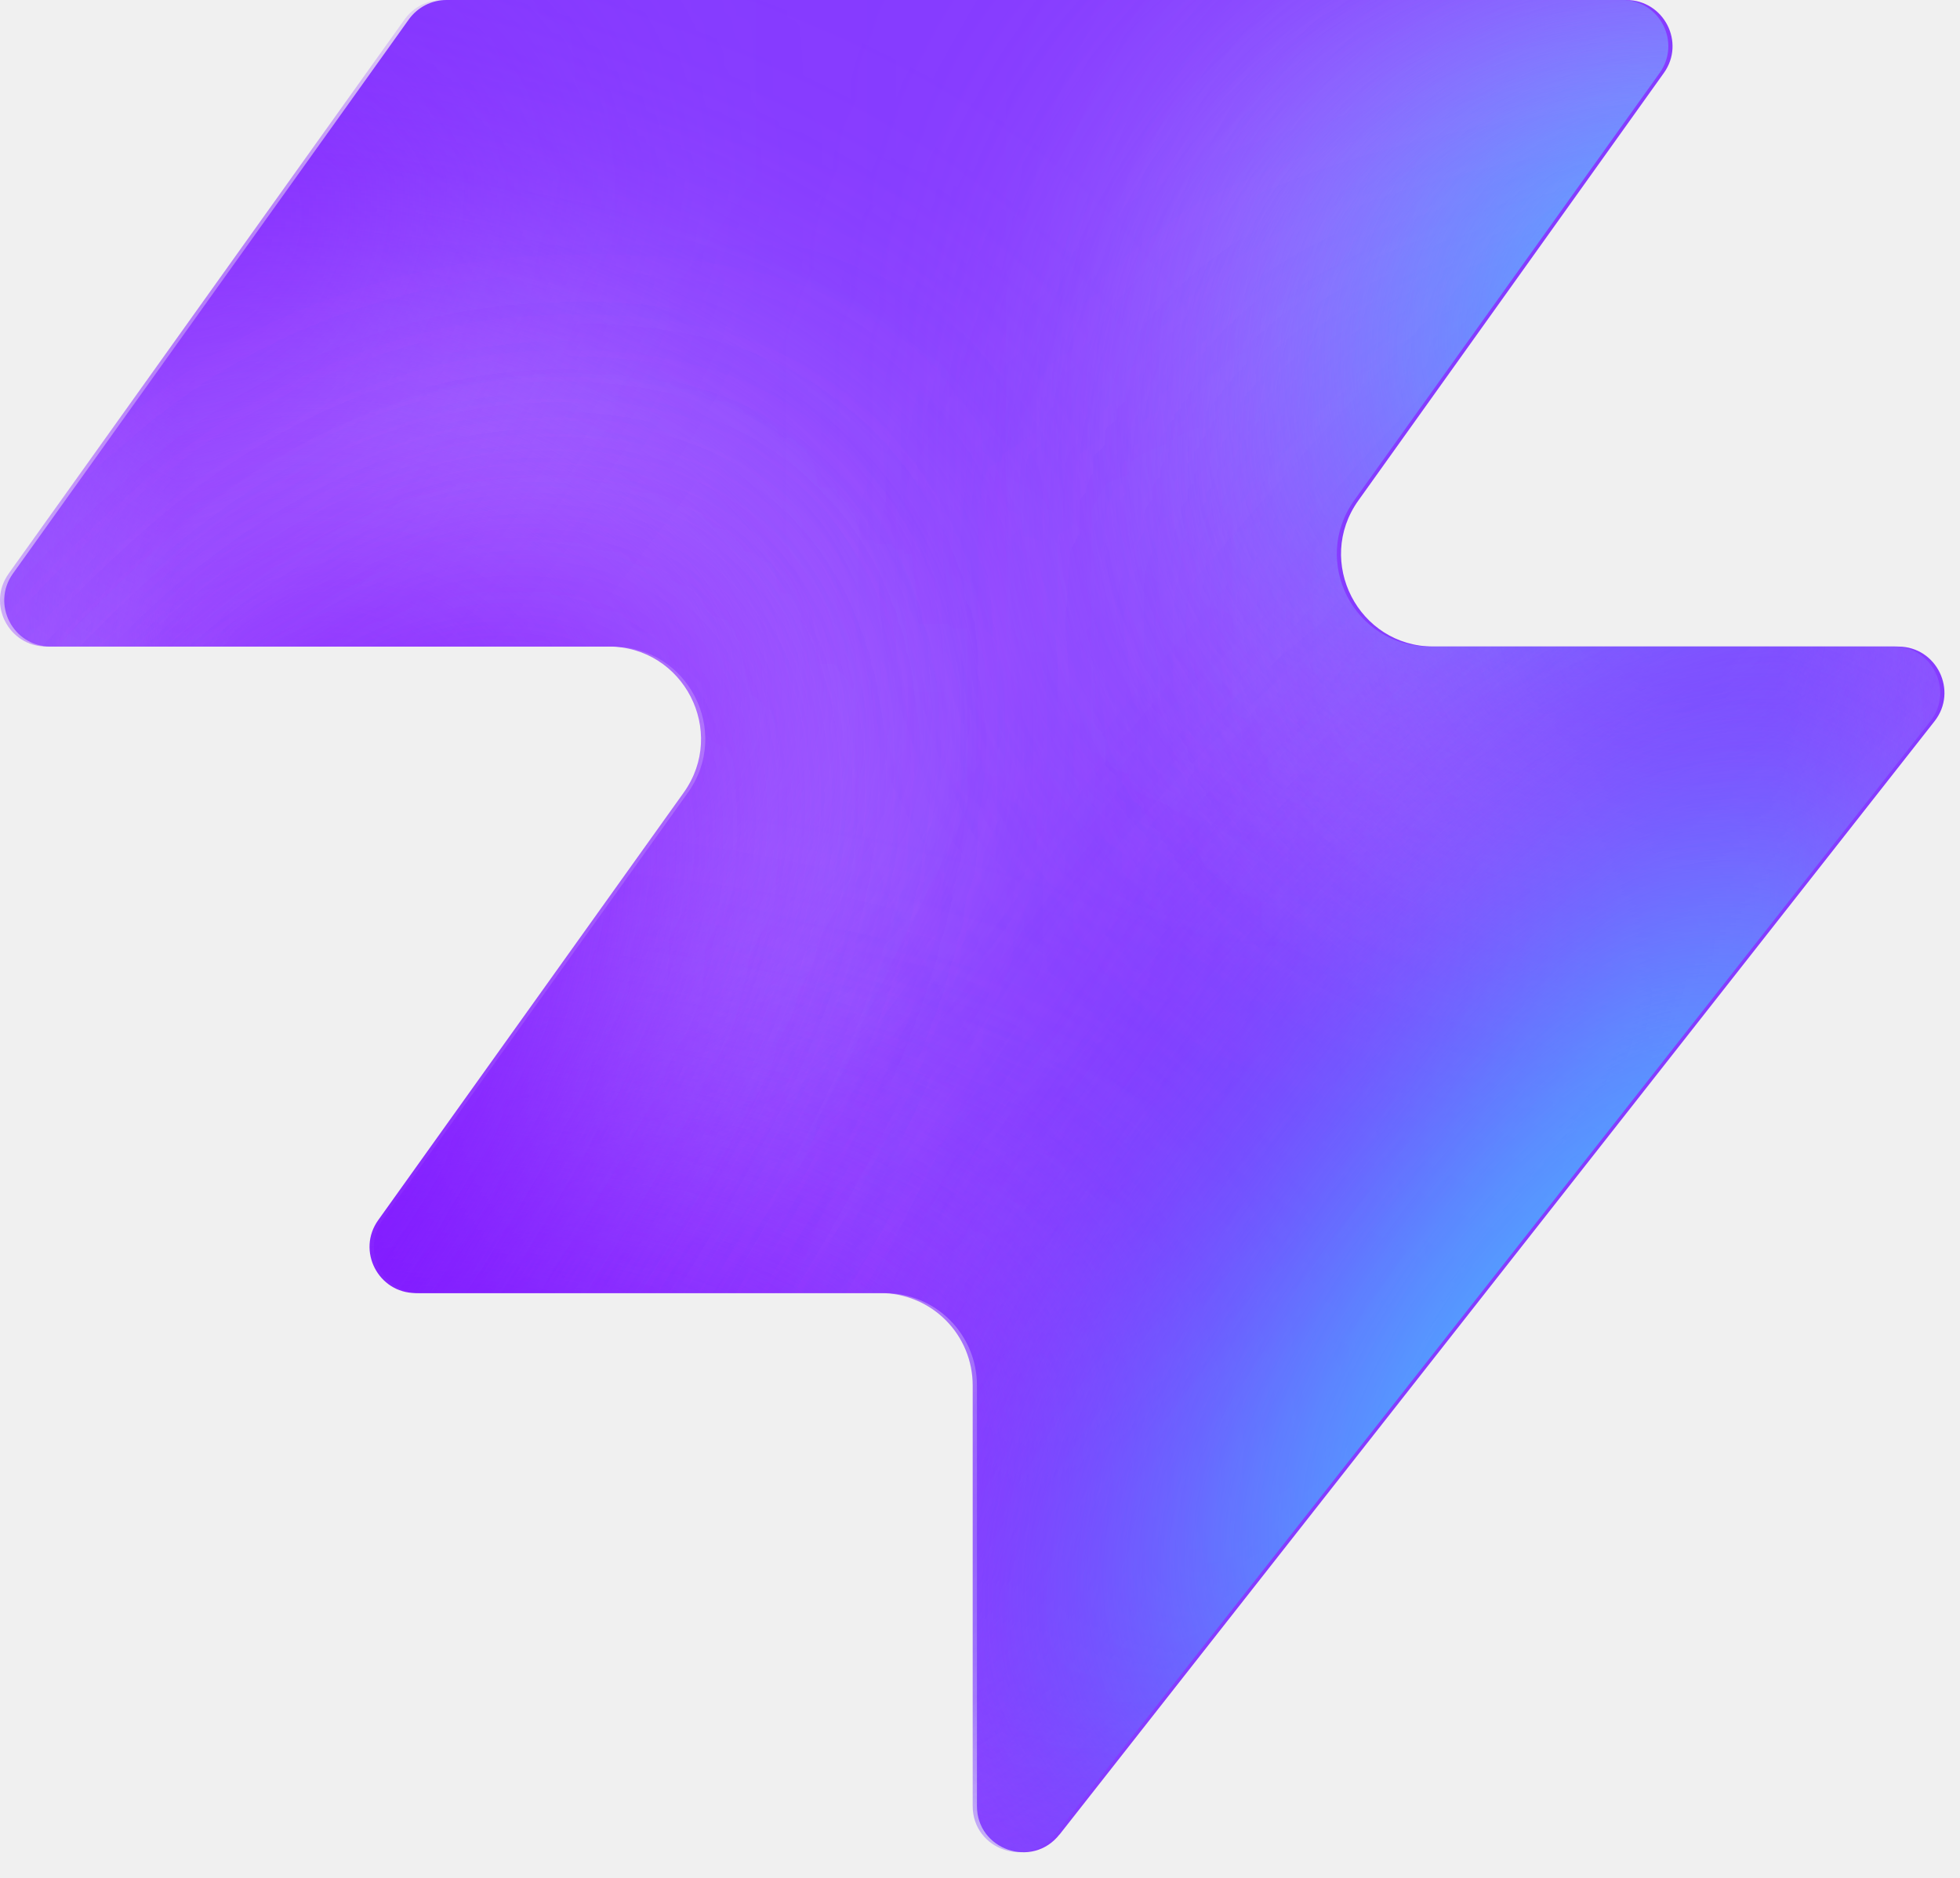
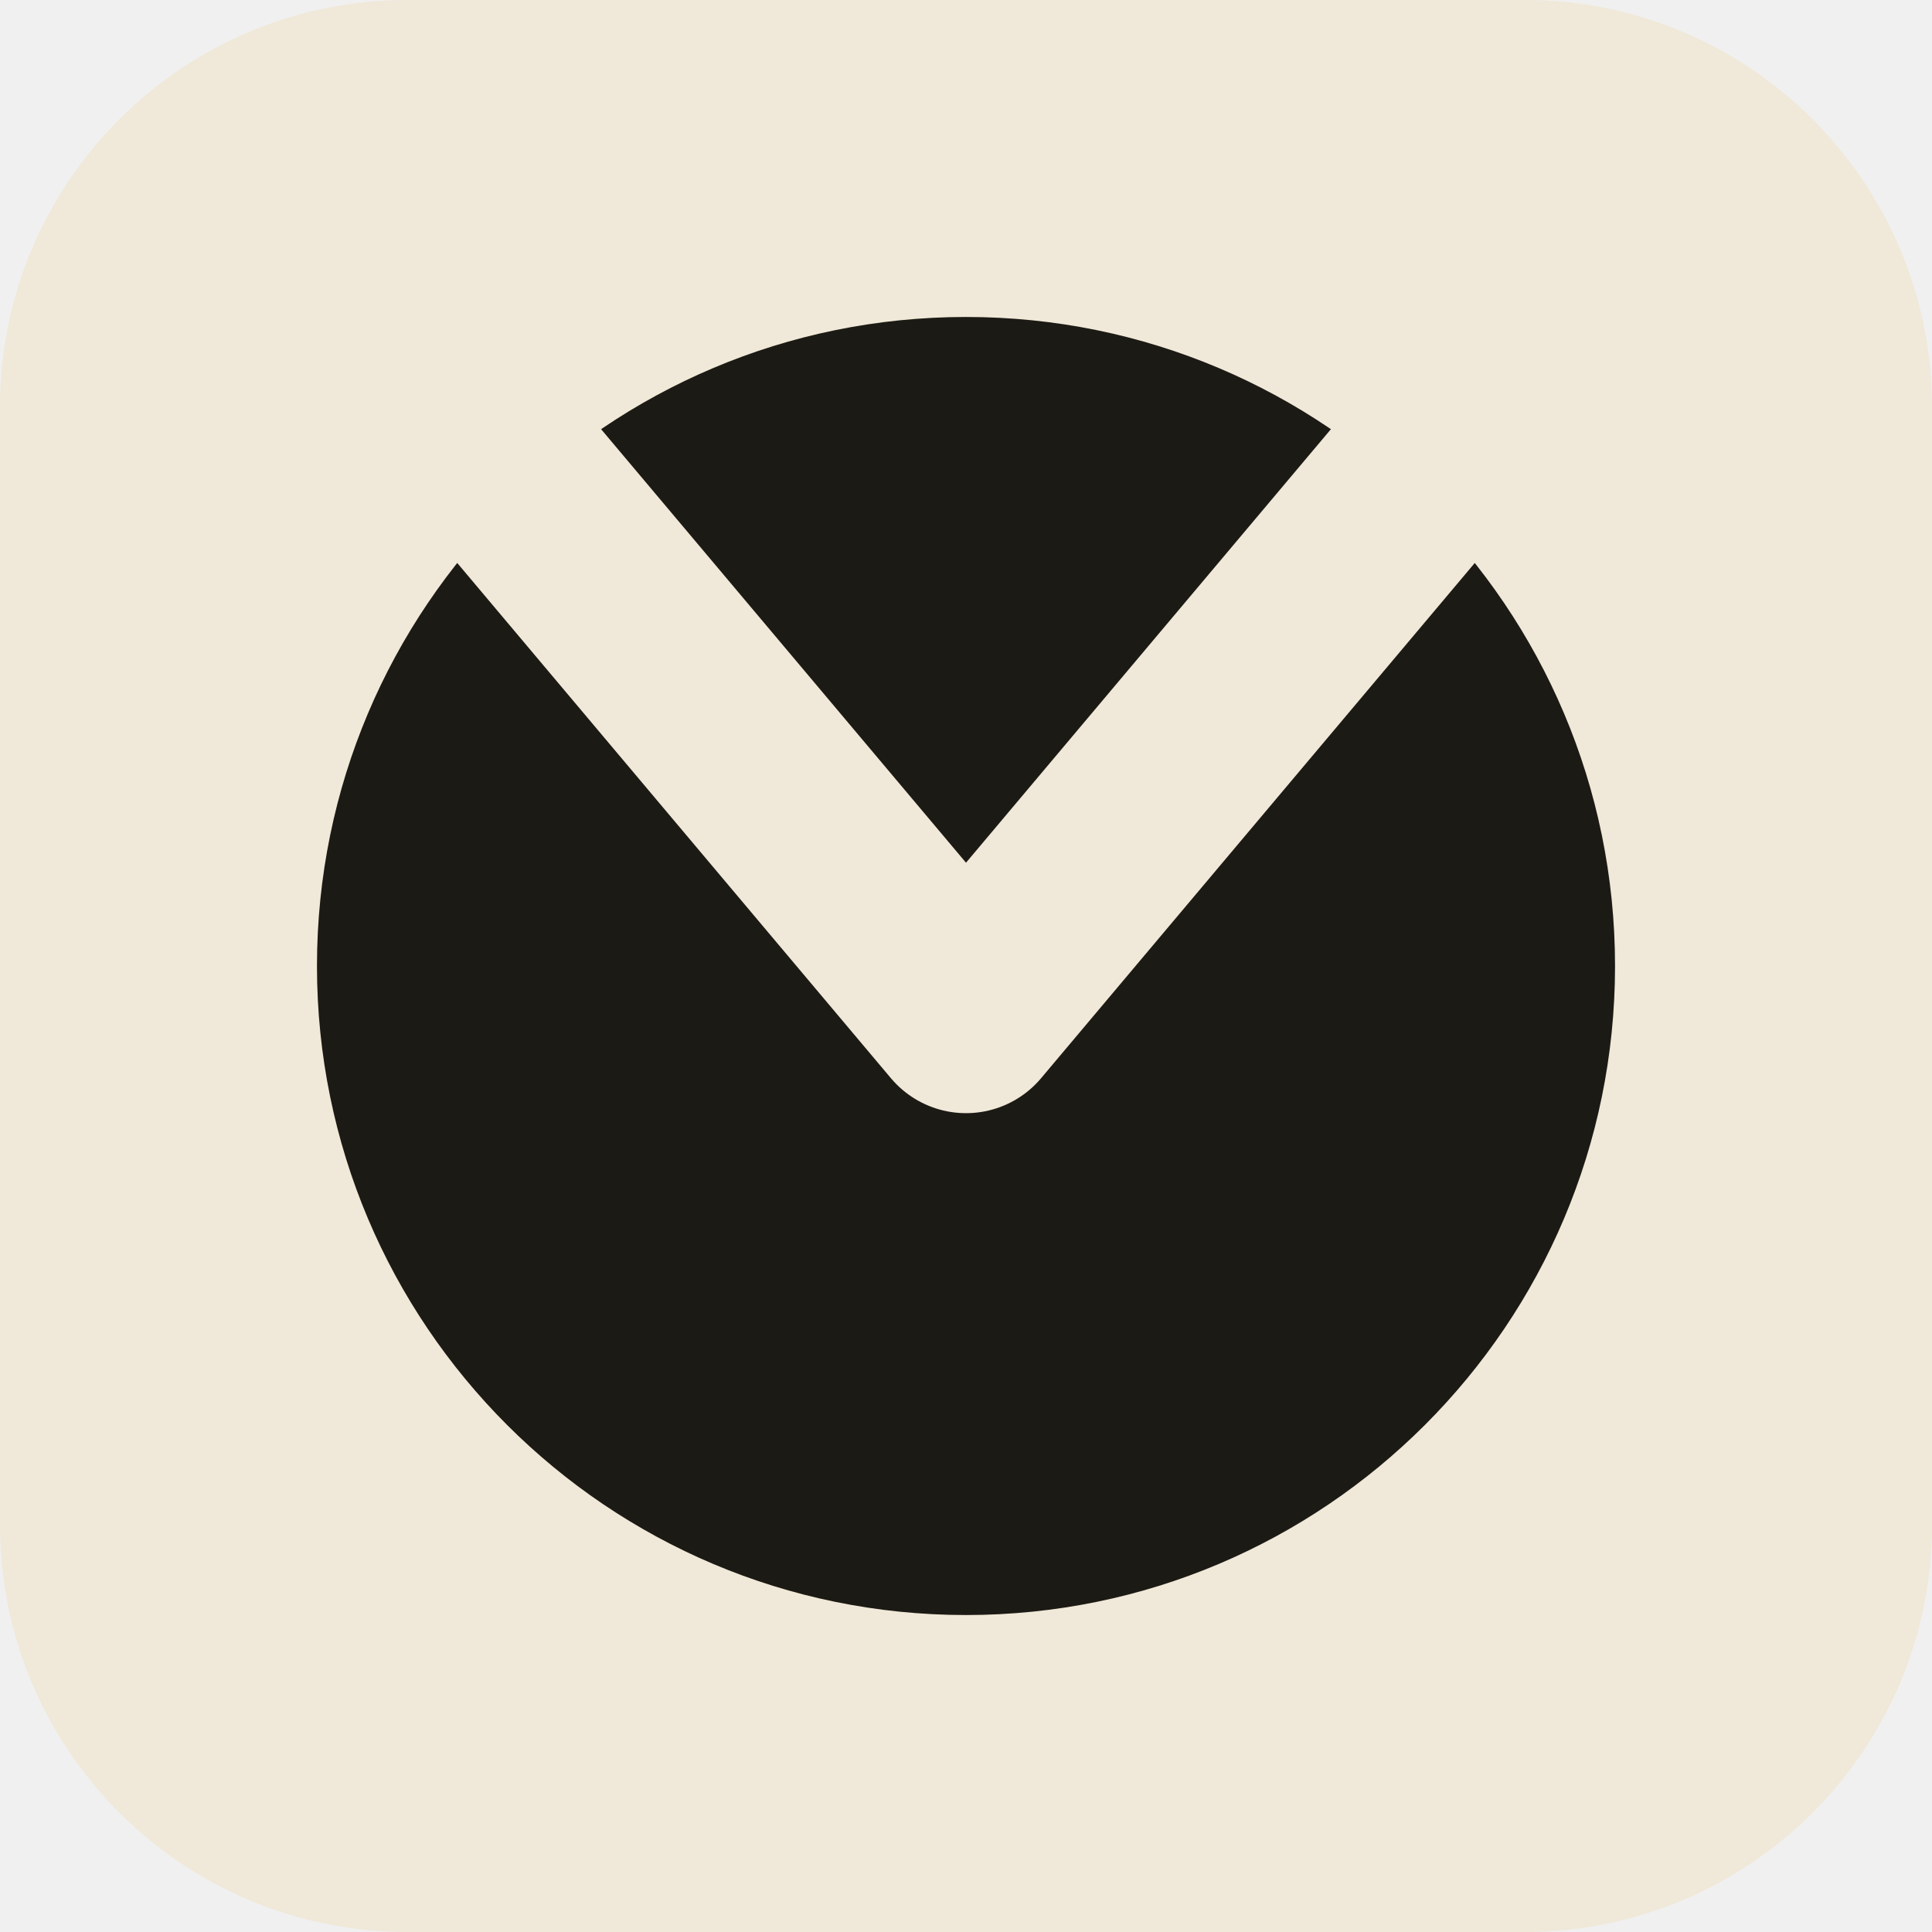
- <svg xmlns="http://www.w3.org/2000/svg" width="48" height="46" fill="none" viewBox="0 0 48 46">
-   <path fill="#863bff" d="M25.946 44.938c-.664.845-2.021.375-2.021-.698V33.937a2.26 2.26 0 0 0-2.262-2.262H10.287c-.92 0-1.456-1.04-.92-1.788l7.48-10.471c1.07-1.497 0-3.578-1.842-3.578H1.237c-.92 0-1.456-1.04-.92-1.788L10.013.474c.214-.297.556-.474.92-.474h28.894c.92 0 1.456 1.04.92 1.788l-7.48 10.471c-1.07 1.498 0 3.579 1.842 3.579h11.377c.943 0 1.473 1.088.89 1.83L25.947 44.94z" style="fill:#863bff;fill:color(display-p3 .525 .23 1);fill-opacity:1" />
-   <mask id="a" width="48" height="46" x="0" y="0" maskUnits="userSpaceOnUse" style="mask-type:alpha">
-     <path fill="#000" d="M25.842 44.938c-.664.844-2.021.375-2.021-.698V33.937a2.26 2.26 0 0 0-2.262-2.262H10.183c-.92 0-1.456-1.04-.92-1.788l7.48-10.471c1.07-1.498 0-3.579-1.842-3.579H1.133c-.92 0-1.456-1.04-.92-1.787L9.91.473c.214-.297.556-.474.92-.474h28.894c.92 0 1.456 1.04.92 1.788l-7.48 10.471c-1.07 1.498 0 3.578 1.842 3.578h11.377c.943 0 1.473 1.088.89 1.832L25.843 44.94z" style="fill:#000;fill-opacity:1" />
-   </mask>
-   <g mask="url(#a)">
-     <g filter="url(#b)">
-       <ellipse cx="5.508" cy="14.704" fill="#ede6ff" rx="5.508" ry="14.704" style="fill:#ede6ff;fill:color(display-p3 .927 .903 1);fill-opacity:1" transform="matrix(.00324 1 1 -.00324 -4.47 31.516)" />
-     </g>
-     <g filter="url(#c)">
-       <ellipse cx="10.399" cy="29.851" fill="#ede6ff" rx="10.399" ry="29.851" style="fill:#ede6ff;fill:color(display-p3 .927 .903 1);fill-opacity:1" transform="matrix(.00324 1 1 -.00324 -39.328 7.883)" />
-     </g>
-     <g filter="url(#d)">
-       <ellipse cx="5.508" cy="30.487" fill="#7e14ff" rx="5.508" ry="30.487" style="fill:#7e14ff;fill:color(display-p3 .492 .077 1);fill-opacity:1" transform="rotate(89.814 -25.913 -14.639)scale(1 -1)" />
-     </g>
-     <g filter="url(#e)">
-       <ellipse cx="5.508" cy="30.599" fill="#7e14ff" rx="5.508" ry="30.599" style="fill:#7e14ff;fill:color(display-p3 .492 .077 1);fill-opacity:1" transform="rotate(89.814 -32.644 -3.334)scale(1 -1)" />
-     </g>
-     <g filter="url(#f)">
-       <ellipse cx="5.508" cy="30.599" fill="#7e14ff" rx="5.508" ry="30.599" style="fill:#7e14ff;fill:color(display-p3 .492 .077 1);fill-opacity:1" transform="matrix(.00324 1 1 -.00324 -34.34 30.47)" />
-     </g>
-     <g filter="url(#g)">
-       <ellipse cx="14.072" cy="22.078" fill="#ede6ff" rx="14.072" ry="22.078" style="fill:#ede6ff;fill:color(display-p3 .927 .903 1);fill-opacity:1" transform="rotate(93.35 24.506 48.493)scale(-1 1)" />
-     </g>
-     <g filter="url(#h)">
-       <ellipse cx="3.47" cy="21.501" fill="#7e14ff" rx="3.47" ry="21.501" style="fill:#7e14ff;fill:color(display-p3 .492 .077 1);fill-opacity:1" transform="rotate(89.009 28.708 47.59)scale(-1 1)" />
-     </g>
-     <g filter="url(#i)">
-       <ellipse cx="3.47" cy="21.501" fill="#7e14ff" rx="3.47" ry="21.501" style="fill:#7e14ff;fill:color(display-p3 .492 .077 1);fill-opacity:1" transform="rotate(89.009 28.708 47.59)scale(-1 1)" />
-     </g>
-     <g filter="url(#j)">
-       <ellipse cx=".387" cy="8.972" fill="#7e14ff" rx="4.407" ry="29.108" style="fill:#7e14ff;fill:color(display-p3 .492 .077 1);fill-opacity:1" transform="rotate(39.51 .387 8.972)" />
-     </g>
-     <g filter="url(#k)">
-       <ellipse cx="47.523" cy="-6.092" fill="#7e14ff" rx="4.407" ry="29.108" style="fill:#7e14ff;fill:color(display-p3 .492 .077 1);fill-opacity:1" transform="rotate(37.892 47.523 -6.092)" />
-     </g>
-     <g filter="url(#l)">
-       <ellipse cx="41.412" cy="6.333" fill="#47bfff" rx="5.971" ry="9.665" style="fill:#47bfff;fill:color(display-p3 .28 .748 1);fill-opacity:1" transform="rotate(37.892 41.412 6.333)" />
-     </g>
-     <g filter="url(#m)">
-       <ellipse cx="-1.879" cy="38.332" fill="#7e14ff" rx="4.407" ry="29.108" style="fill:#7e14ff;fill:color(display-p3 .492 .077 1);fill-opacity:1" transform="rotate(37.892 -1.88 38.332)" />
-     </g>
-     <g filter="url(#n)">
-       <ellipse cx="-1.879" cy="38.332" fill="#7e14ff" rx="4.407" ry="29.108" style="fill:#7e14ff;fill:color(display-p3 .492 .077 1);fill-opacity:1" transform="rotate(37.892 -1.88 38.332)" />
-     </g>
-     <g filter="url(#o)">
-       <ellipse cx="35.651" cy="29.907" fill="#7e14ff" rx="4.407" ry="29.108" style="fill:#7e14ff;fill:color(display-p3 .492 .077 1);fill-opacity:1" transform="rotate(37.892 35.651 29.907)" />
-     </g>
-     <g filter="url(#p)">
-       <ellipse cx="38.418" cy="32.4" fill="#47bfff" rx="5.971" ry="15.297" style="fill:#47bfff;fill:color(display-p3 .28 .748 1);fill-opacity:1" transform="rotate(37.892 38.418 32.4)" />
-     </g>
-   </g>
+ <svg xmlns="http://www.w3.org/2000/svg" viewBox="0 0 512 512" width="48" height="48">
  <defs>
-     <filter id="b" width="60.045" height="41.654" x="-19.77" y="16.149" color-interpolation-filters="sRGB" filterUnits="userSpaceOnUse">
-       <feFlood flood-opacity="0" result="BackgroundImageFix" />
-       <feBlend in="SourceGraphic" in2="BackgroundImageFix" result="shape" />
-       <feGaussianBlur result="effect1_foregroundBlur_2002_17158" stdDeviation="7.659" />
-     </filter>
-     <filter id="c" width="90.34" height="51.437" x="-54.613" y="-7.533" color-interpolation-filters="sRGB" filterUnits="userSpaceOnUse">
-       <feFlood flood-opacity="0" result="BackgroundImageFix" />
-       <feBlend in="SourceGraphic" in2="BackgroundImageFix" result="shape" />
-       <feGaussianBlur result="effect1_foregroundBlur_2002_17158" stdDeviation="7.659" />
-     </filter>
-     <filter id="d" width="79.355" height="29.4" x="-49.64" y="2.03" color-interpolation-filters="sRGB" filterUnits="userSpaceOnUse">
-       <feFlood flood-opacity="0" result="BackgroundImageFix" />
-       <feBlend in="SourceGraphic" in2="BackgroundImageFix" result="shape" />
-       <feGaussianBlur result="effect1_foregroundBlur_2002_17158" stdDeviation="4.596" />
-     </filter>
-     <filter id="e" width="79.579" height="29.4" x="-45.045" y="20.029" color-interpolation-filters="sRGB" filterUnits="userSpaceOnUse">
-       <feFlood flood-opacity="0" result="BackgroundImageFix" />
-       <feBlend in="SourceGraphic" in2="BackgroundImageFix" result="shape" />
-       <feGaussianBlur result="effect1_foregroundBlur_2002_17158" stdDeviation="4.596" />
-     </filter>
-     <filter id="f" width="79.579" height="29.4" x="-43.513" y="21.178" color-interpolation-filters="sRGB" filterUnits="userSpaceOnUse">
-       <feFlood flood-opacity="0" result="BackgroundImageFix" />
-       <feBlend in="SourceGraphic" in2="BackgroundImageFix" result="shape" />
-       <feGaussianBlur result="effect1_foregroundBlur_2002_17158" stdDeviation="4.596" />
-     </filter>
-     <filter id="g" width="74.749" height="58.852" x="15.756" y="-17.901" color-interpolation-filters="sRGB" filterUnits="userSpaceOnUse">
-       <feFlood flood-opacity="0" result="BackgroundImageFix" />
-       <feBlend in="SourceGraphic" in2="BackgroundImageFix" result="shape" />
-       <feGaussianBlur result="effect1_foregroundBlur_2002_17158" stdDeviation="7.659" />
-     </filter>
-     <filter id="h" width="61.377" height="25.362" x="23.548" y="2.284" color-interpolation-filters="sRGB" filterUnits="userSpaceOnUse">
-       <feFlood flood-opacity="0" result="BackgroundImageFix" />
-       <feBlend in="SourceGraphic" in2="BackgroundImageFix" result="shape" />
-       <feGaussianBlur result="effect1_foregroundBlur_2002_17158" stdDeviation="4.596" />
-     </filter>
-     <filter id="i" width="61.377" height="25.362" x="23.548" y="2.284" color-interpolation-filters="sRGB" filterUnits="userSpaceOnUse">
-       <feFlood flood-opacity="0" result="BackgroundImageFix" />
-       <feBlend in="SourceGraphic" in2="BackgroundImageFix" result="shape" />
-       <feGaussianBlur result="effect1_foregroundBlur_2002_17158" stdDeviation="4.596" />
-     </filter>
-     <filter id="j" width="56.045" height="63.649" x="-27.636" y="-22.853" color-interpolation-filters="sRGB" filterUnits="userSpaceOnUse">
-       <feFlood flood-opacity="0" result="BackgroundImageFix" />
-       <feBlend in="SourceGraphic" in2="BackgroundImageFix" result="shape" />
-       <feGaussianBlur result="effect1_foregroundBlur_2002_17158" stdDeviation="4.596" />
-     </filter>
-     <filter id="k" width="54.814" height="64.646" x="20.116" y="-38.415" color-interpolation-filters="sRGB" filterUnits="userSpaceOnUse">
-       <feFlood flood-opacity="0" result="BackgroundImageFix" />
-       <feBlend in="SourceGraphic" in2="BackgroundImageFix" result="shape" />
-       <feGaussianBlur result="effect1_foregroundBlur_2002_17158" stdDeviation="4.596" />
-     </filter>
-     <filter id="l" width="33.541" height="35.313" x="24.641" y="-11.323" color-interpolation-filters="sRGB" filterUnits="userSpaceOnUse">
-       <feFlood flood-opacity="0" result="BackgroundImageFix" />
-       <feBlend in="SourceGraphic" in2="BackgroundImageFix" result="shape" />
-       <feGaussianBlur result="effect1_foregroundBlur_2002_17158" stdDeviation="4.596" />
-     </filter>
-     <filter id="m" width="54.814" height="64.646" x="-29.286" y="6.009" color-interpolation-filters="sRGB" filterUnits="userSpaceOnUse">
-       <feFlood flood-opacity="0" result="BackgroundImageFix" />
-       <feBlend in="SourceGraphic" in2="BackgroundImageFix" result="shape" />
-       <feGaussianBlur result="effect1_foregroundBlur_2002_17158" stdDeviation="4.596" />
-     </filter>
-     <filter id="n" width="54.814" height="64.646" x="-29.286" y="6.009" color-interpolation-filters="sRGB" filterUnits="userSpaceOnUse">
-       <feFlood flood-opacity="0" result="BackgroundImageFix" />
-       <feBlend in="SourceGraphic" in2="BackgroundImageFix" result="shape" />
-       <feGaussianBlur result="effect1_foregroundBlur_2002_17158" stdDeviation="4.596" />
-     </filter>
-     <filter id="o" width="54.814" height="64.646" x="8.244" y="-2.416" color-interpolation-filters="sRGB" filterUnits="userSpaceOnUse">
-       <feFlood flood-opacity="0" result="BackgroundImageFix" />
-       <feBlend in="SourceGraphic" in2="BackgroundImageFix" result="shape" />
-       <feGaussianBlur result="effect1_foregroundBlur_2002_17158" stdDeviation="4.596" />
-     </filter>
-     <filter id="p" width="39.409" height="43.623" x="18.713" y="10.588" color-interpolation-filters="sRGB" filterUnits="userSpaceOnUse">
-       <feFlood flood-opacity="0" result="BackgroundImageFix" />
-       <feBlend in="SourceGraphic" in2="BackgroundImageFix" result="shape" />
-       <feGaussianBlur result="effect1_foregroundBlur_2002_17158" stdDeviation="4.596" />
-     </filter>
+     <mask id="v-cutout">
+       <rect width="512" height="512" fill="white" />
+       <polyline points="139,130 256,269 373,130" stroke="black" stroke-width="52" stroke-linecap="round" stroke-linejoin="round" fill="none" />
+     </mask>
  </defs>
+   <rect width="512" height="512" rx="108" fill="#f0e8d8" />
+   <circle cx="256" cy="256" r="172" fill="#1c1a14" mask="url(#v-cutout)" />
</svg>
